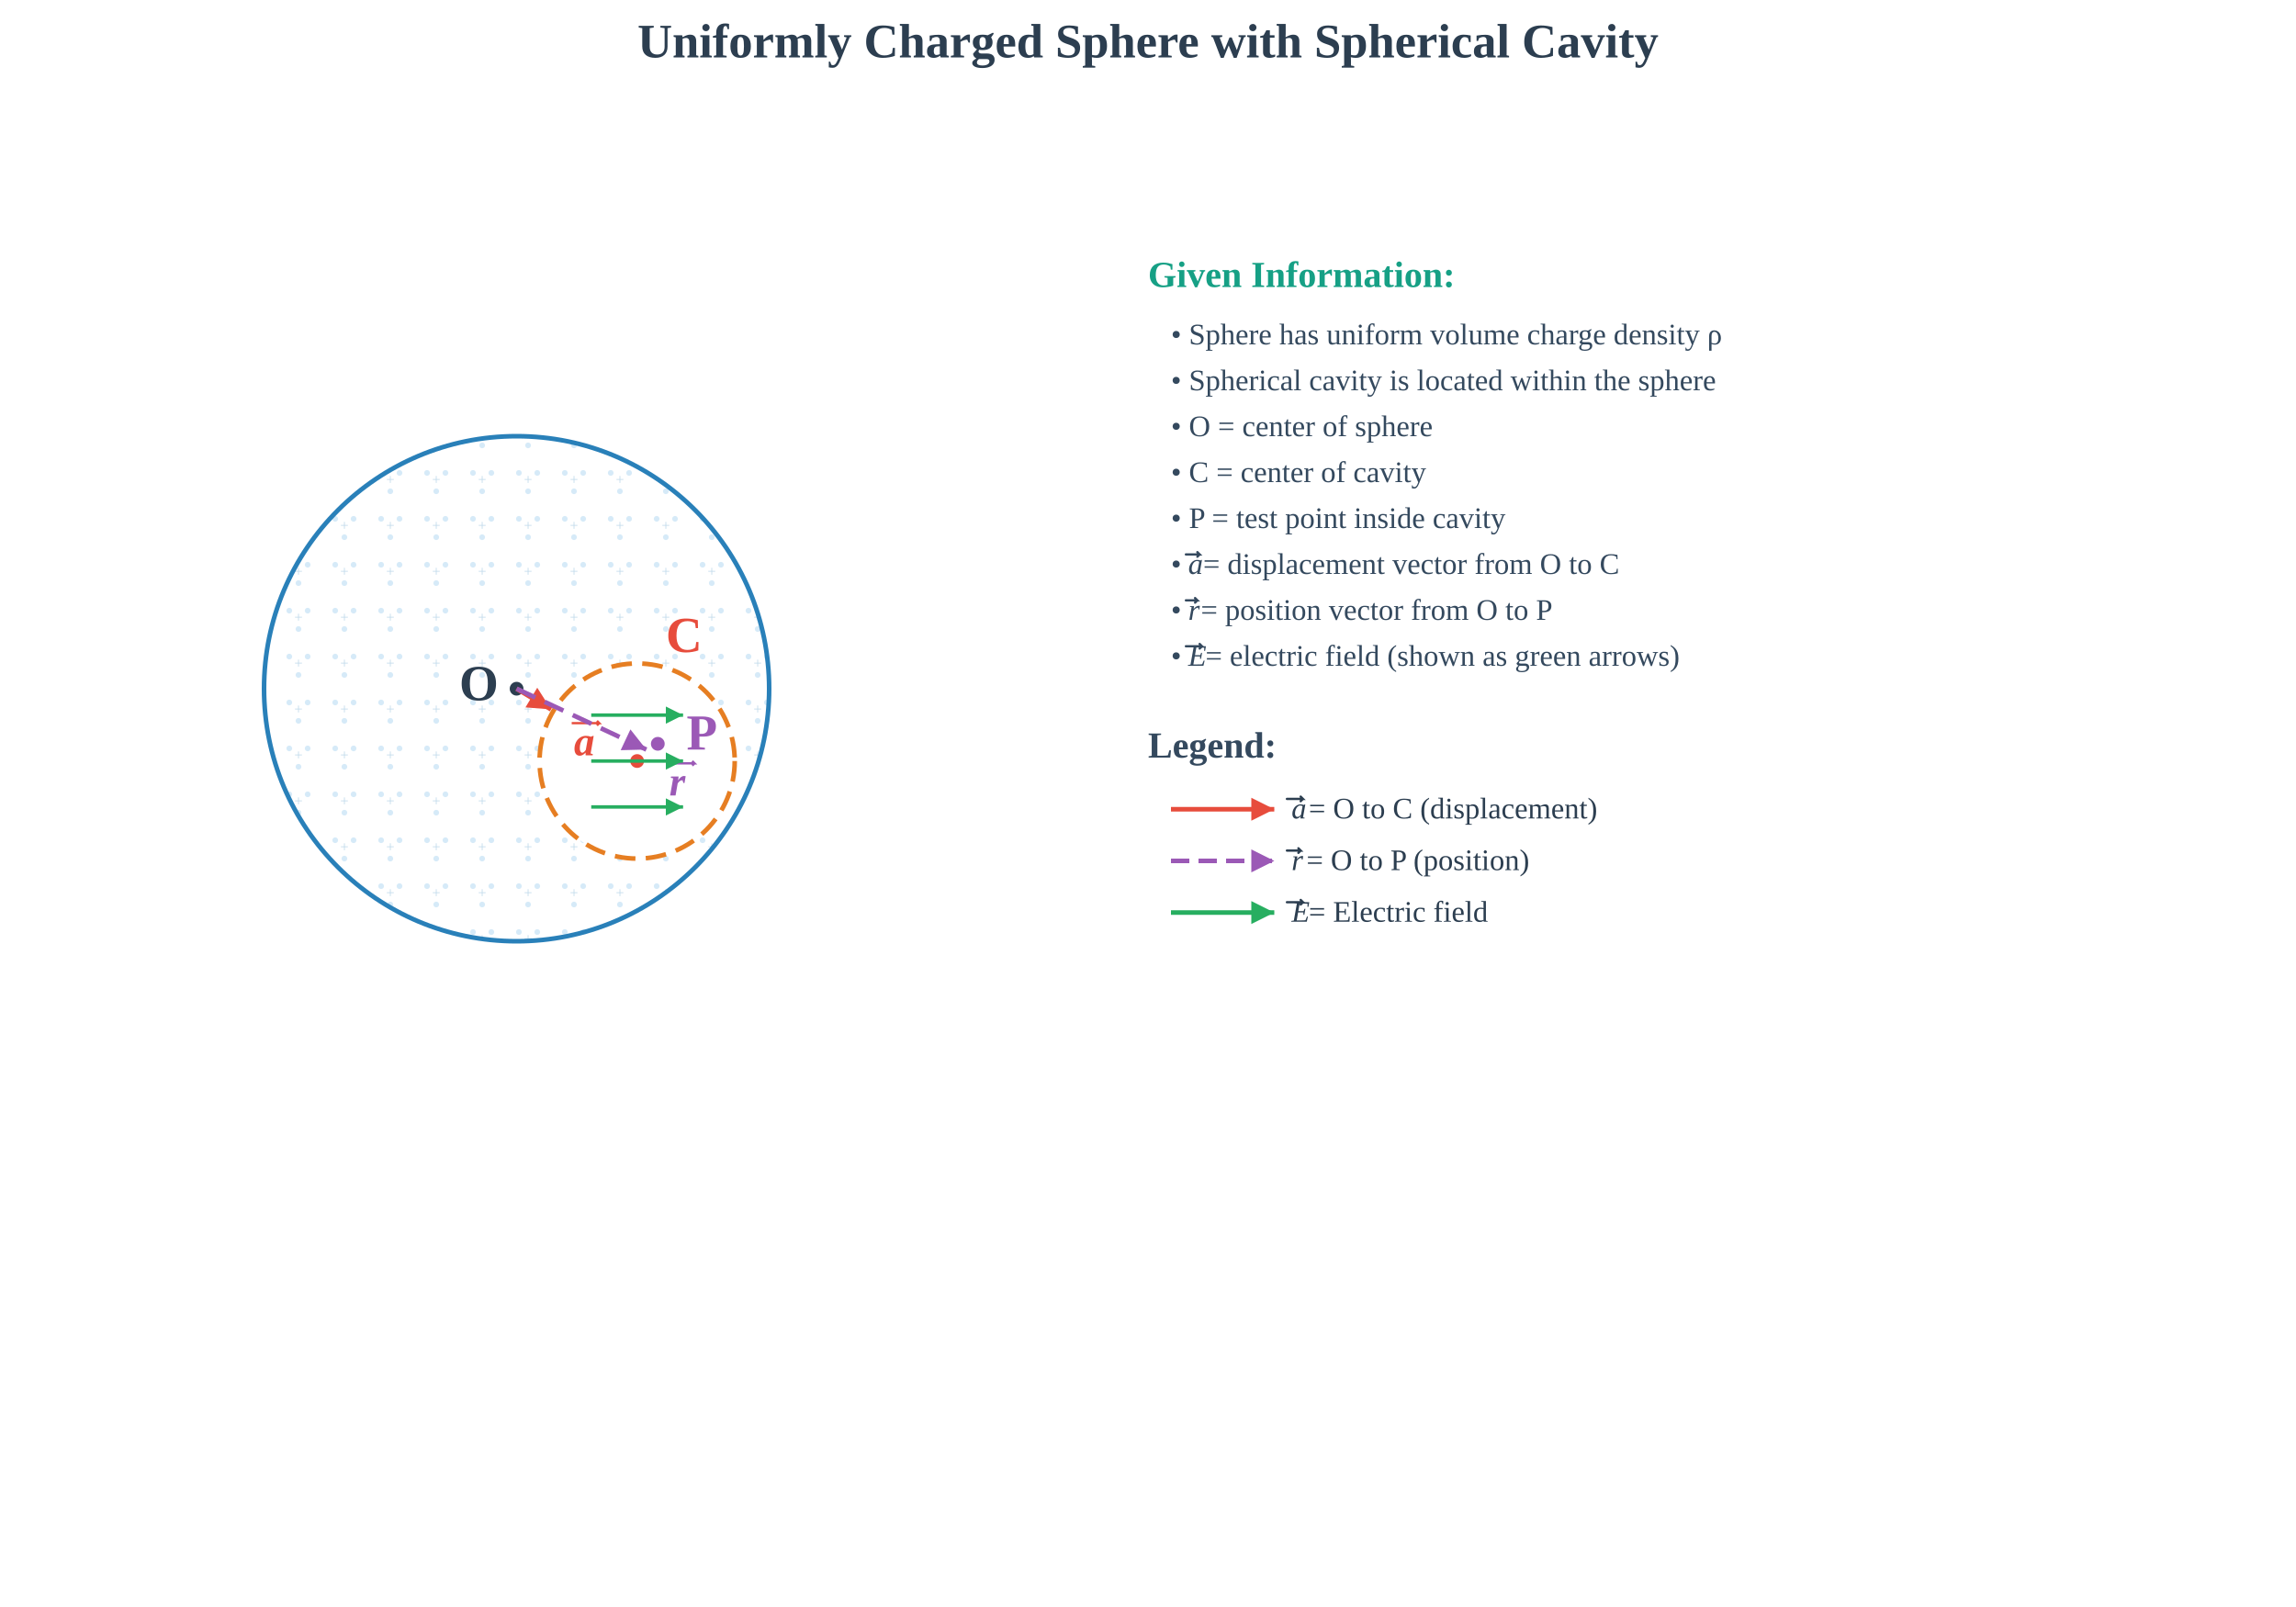
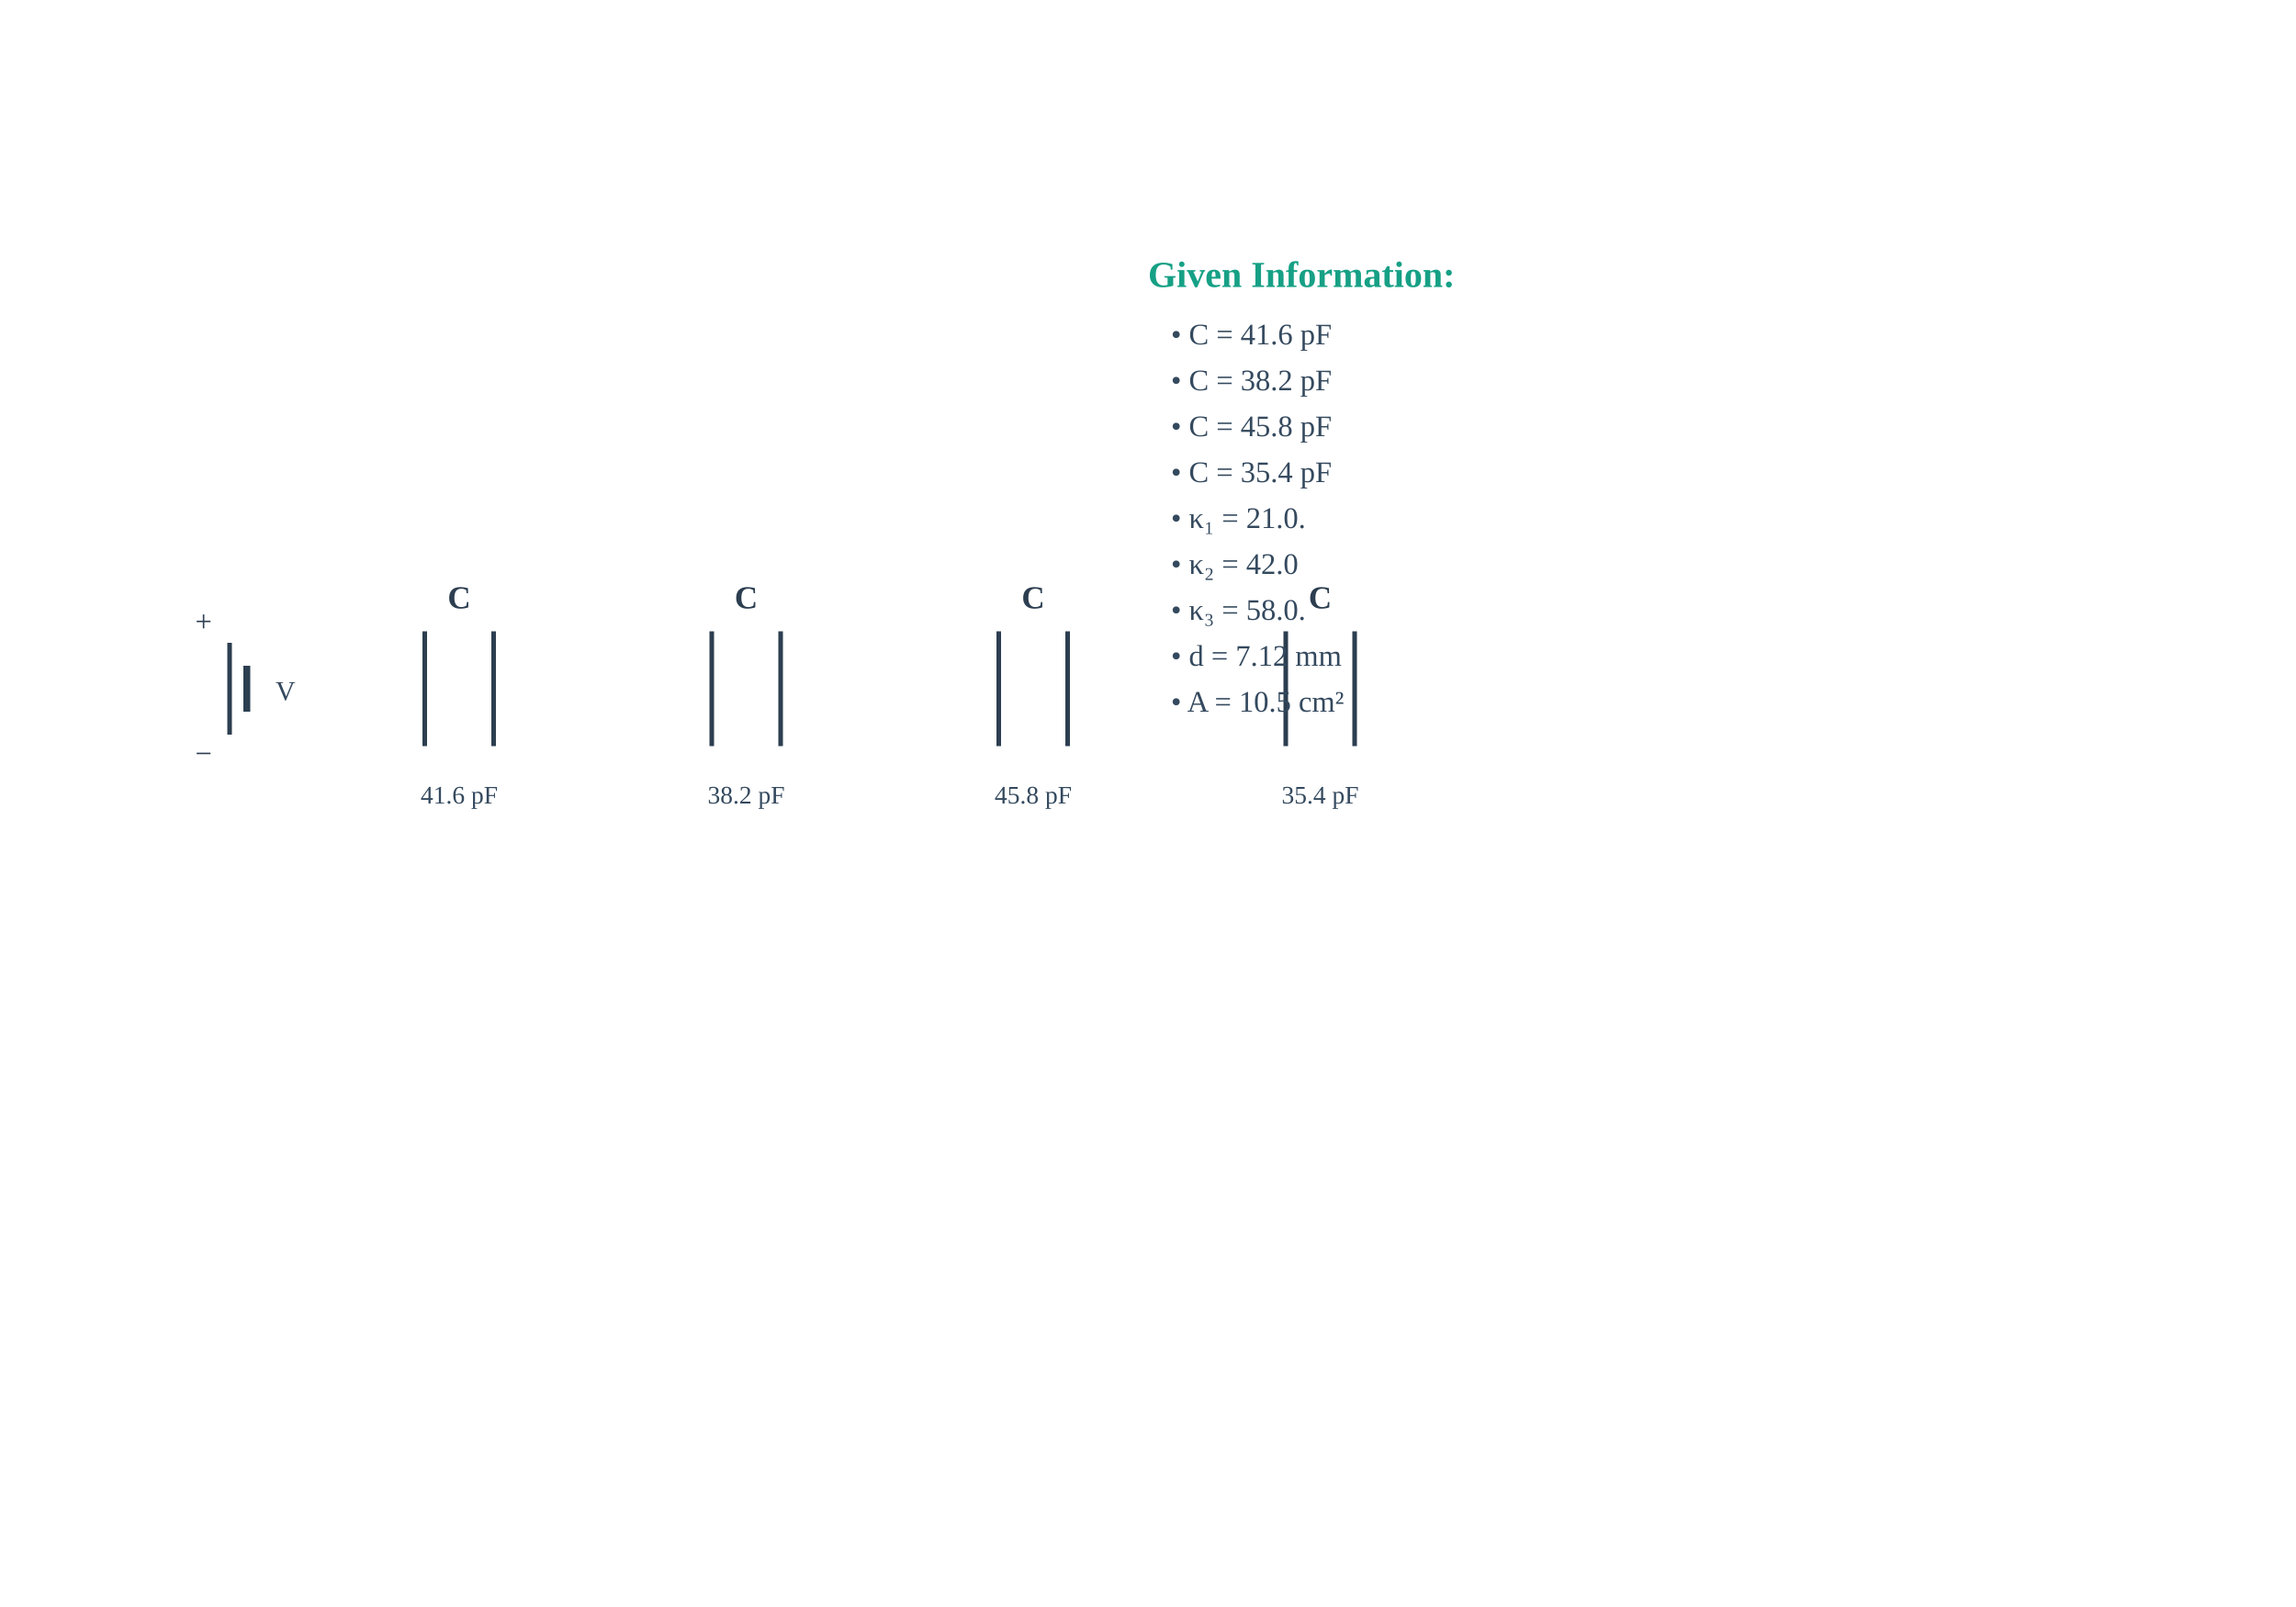
<svg xmlns="http://www.w3.org/2000/svg" viewBox="0 0 2000 1400">
  <rect width="2000" height="1400" fill="#ffffff" />
  <defs>
    <marker id="arrowRed" markerWidth="5" markerHeight="5" refX="5" refY="2.5" orient="auto">
      <path d="M 0 0 L 5 2.5 L 0 5 z" fill="#e74c3c" />
    </marker>
    <marker id="arrowBlue" markerWidth="5" markerHeight="5" refX="5" refY="2.5" orient="auto">
      <path d="M 0 0 L 5 2.5 L 0 5 z" fill="#3498db" />
    </marker>
    <marker id="arrowGreen" markerWidth="5" markerHeight="5" refX="5" refY="2.5" orient="auto">
      <path d="M 0 0 L 5 2.5 L 0 5 z" fill="#27ae60" />
    </marker>
-     <marker id="arrowPurple" markerWidth="5" markerHeight="5" refX="5" refY="2.5" orient="auto">
-       <path d="M 0 0 L 5 2.5 L 0 5 z" fill="#9b59b6" />
+     <marker id="arrowOrange" markerWidth="5" markerHeight="5" refX="5" refY="2.5" orient="auto">
+       <path d="M 0 0 L 5 2.5 L 0 5 z" fill="#e67e22" />
    </marker>
-     <pattern id="chargePattern" x="0" y="0" width="40" height="40" patternUnits="userSpaceOnUse">
-       <circle cx="12" cy="12" r="2.5" fill="#3498db" opacity="0.2" />
-       <circle cx="28" cy="12" r="2.5" fill="#3498db" opacity="0.2" />
-       <circle cx="20" cy="28" r="2.5" fill="#3498db" opacity="0.2" />
-       <text x="20" y="22" font-size="13" fill="#2980b9" text-anchor="middle" opacity="0.3">+</text>
-     </pattern>
+     <marker id="arrowBlueReverse" markerWidth="5" markerHeight="5" refX="0" refY="2.5" orient="auto">
+       <path d="M 5 0 L 0 2.5 L 5 5 z" fill="#3498db" />
+     </marker>
+     <marker id="arrowOrangeReverse" markerWidth="5" markerHeight="5" refX="0" refY="2.5" orient="auto">
+       <path d="M 5 0 L 0 2.5 L 5 5 z" fill="#e67e22" />
+     </marker>
  </defs>
-   <text x="1000.0" y="50" text-anchor="middle" font-size="42" font-weight="bold" fill="#2c3e50">Uniformly Charged Sphere with Spherical Cavity</text>
-   <circle cx="450" cy="600" r="220" fill="url(#chargePattern)" stroke="#2980b9" stroke-width="4" />
-   <circle cx="555" cy="663" r="85" fill="white" stroke="#e67e22" stroke-width="4" stroke-dasharray="18,9" />
-   <circle cx="450" cy="600" r="6" fill="#2c3e50" />
-   <circle cx="555" cy="663" r="6" fill="#e74c3c" />
-   <circle cx="573" cy="648" r="6" fill="#9b59b6" />
-   <g>
-     <line x1="450" y1="600" x2="480" y2="618" stroke="#e74c3c" stroke-width="4" marker-end="url(#arrowRed)" />
-     <text x="500" y="658" font-size="36" font-weight="bold" font-style="italic" fill="#e74c3c">a</text>
-     <path d="M 498 630 L 522 630 L 520 628 M 522 630 L 520 632" stroke="#e74c3c" stroke-width="2" fill="none" />
+   <g id="main-diagram">
+     <line x1="200" y1="560" x2="200" y2="640" stroke="#2c3e50" stroke-width="4" />
+     <line x1="215" y1="580" x2="215" y2="620" stroke="#2c3e50" stroke-width="6" />
+     <text x="170" y="550" font-size="26" fill="#2c3e50">+</text>
+     <text x="170" y="665" font-size="26" fill="#2c3e50">−</text>
+     <text x="240" y="610" font-size="24" fill="#34495e">V</text>
+     <line x1="370" y1="550" x2="370" y2="650" stroke="#2c3e50" stroke-width="4" />
+     <line x1="430" y1="550" x2="430" y2="650" stroke="#2c3e50" stroke-width="4" />
+     <text x="400" y="530" text-anchor="middle" font-size="28" font-weight="bold" fill="#2c3e50">C</text>
+     <text x="400" y="700" text-anchor="middle" font-size="22" fill="#34495e">41.6 pF</text>
+     <line x1="620" y1="550" x2="620" y2="650" stroke="#2c3e50" stroke-width="4" />
+     <line x1="680" y1="550" x2="680" y2="650" stroke="#2c3e50" stroke-width="4" />
+     <text x="650" y="530" text-anchor="middle" font-size="28" font-weight="bold" fill="#2c3e50">C</text>
+     <text x="650" y="700" text-anchor="middle" font-size="22" fill="#34495e">38.2 pF</text>
+     <line x1="870" y1="550" x2="870" y2="650" stroke="#2c3e50" stroke-width="4" />
+     <line x1="930" y1="550" x2="930" y2="650" stroke="#2c3e50" stroke-width="4" />
+     <text x="900" y="530" text-anchor="middle" font-size="28" font-weight="bold" fill="#2c3e50">C</text>
+     <text x="900" y="700" text-anchor="middle" font-size="22" fill="#34495e">45.8 pF</text>
+     <line x1="1120" y1="550" x2="1120" y2="650" stroke="#2c3e50" stroke-width="4" />
+     <line x1="1180" y1="550" x2="1180" y2="650" stroke="#2c3e50" stroke-width="4" />
+     <text x="1150" y="530" text-anchor="middle" font-size="28" font-weight="bold" fill="#2c3e50">C</text>
+     <text x="1150" y="700" text-anchor="middle" font-size="22" fill="#34495e">35.4 pF</text>
  </g>
-   <g>
-     <line x1="450" y1="600" x2="563" y2="653" stroke="#9b59b6" stroke-width="4" stroke-dasharray="18,9" marker-end="url(#arrowPurple)" />
-     <text x="583" y="693" font-size="36" font-weight="bold" font-style="italic" fill="#9b59b6">r</text>
-     <path d="M 581 665 L 605 665 L 603 663 M 605 665 L 603 667" stroke="#9b59b6" stroke-width="2" fill="none" />
-   </g>
-   <line x1="515" y1="623" x2="595" y2="623" stroke="#27ae60" stroke-width="3" marker-end="url(#arrowGreen)" />
-   <line x1="515" y1="663" x2="595" y2="663" stroke="#27ae60" stroke-width="3" marker-end="url(#arrowGreen)" />
-   <line x1="515" y1="703" x2="595" y2="703" stroke="#27ae60" stroke-width="3" marker-end="url(#arrowGreen)" />
-   <text x="400" y="610" font-size="44" font-weight="bold" fill="#2c3e50">O</text>
-   <text x="580" y="568" font-size="44" font-weight="bold" fill="#e74c3c">C</text>
-   <text x="598" y="653" font-size="44" font-weight="bold" fill="#9b59b6">P</text>
  <g id="given-info">
    <text x="1000" y="250" font-size="32" font-weight="bold" fill="#16a085">Given Information:</text>
-     <text x="1020" y="300" font-size="26" fill="#34495e">• Sphere has uniform volume charge density ρ</text>
-     <text x="1020" y="340" font-size="26" fill="#34495e">• Spherical cavity is located within the sphere</text>
-     <text x="1020" y="380" font-size="26" fill="#34495e">• O = center of sphere</text>
-     <text x="1020" y="420" font-size="26" fill="#34495e">• C = center of cavity</text>
-     <text x="1020" y="460" font-size="26" fill="#34495e">• P = test point inside cavity</text>
-     <text x="1020" y="500" font-size="26" fill="#34495e">• </text>
-     <text x="1035" y="500" font-size="26" font-style="italic" fill="#34495e">a</text>
-     <path d="M 1033 483 L 1045 483 L 1043 481 M 1045 483 L 1043 485" stroke="#34495e" stroke-width="2" fill="none" stroke-linecap="round" />
-     <text x="1048" y="500" font-size="26" fill="#34495e"> = displacement vector from O to C</text>
-     <text x="1020" y="540" font-size="26" fill="#34495e">• </text>
-     <text x="1035" y="540" font-size="26" font-style="italic" fill="#34495e">r</text>
-     <path d="M 1033 523 L 1043 523 L 1041 521 M 1043 523 L 1041 525" stroke="#34495e" stroke-width="2" fill="none" stroke-linecap="round" />
-     <text x="1046" y="540" font-size="26" fill="#34495e"> = position vector from O to P</text>
-     <text x="1020" y="580" font-size="26" fill="#34495e">• </text>
-     <text x="1035" y="580" font-size="26" font-style="italic" fill="#34495e">E</text>
-     <path d="M 1033 563 L 1047 563 L 1045 561 M 1047 563 L 1045 565" stroke="#34495e" stroke-width="2" fill="none" stroke-linecap="round" />
-     <text x="1050" y="580" font-size="26" fill="#34495e"> = electric field (shown as green arrows)</text>
-   </g>
-   <g id="legend">
-     <text x="1000" y="660" font-size="32" font-weight="bold" fill="#34495e">Legend:</text>
-     <line x1="1020" y1="705" x2="1110" y2="705" stroke="#e74c3c" stroke-width="4" marker-end="url(#arrowRed)" />
-     <g>
-       <text x="1125" y="713" font-size="26" fill="#2c3e50" font-style="italic">a</text>
-       <path d="M 1121 696 L 1135 696 L 1133 694 M 1135 696 L 1133 698" stroke="#2c3e50" stroke-width="2" fill="none" stroke-linecap="round" />
-       <text x="1140" y="713" font-size="26" fill="#2c3e50"> = O to C (displacement)</text>
-     </g>
-     <line x1="1020" y1="750" x2="1110" y2="750" stroke="#9b59b6" stroke-width="4" stroke-dasharray="16,8" marker-end="url(#arrowPurple)" />
-     <g>
-       <text x="1125" y="758" font-size="26" fill="#2c3e50" font-style="italic">r</text>
-       <path d="M 1121 741 L 1133 741 L 1131 739 M 1133 741 L 1131 743" stroke="#2c3e50" stroke-width="2" fill="none" stroke-linecap="round" />
-       <text x="1138" y="758" font-size="26" fill="#2c3e50"> = O to P (position)</text>
-     </g>
-     <line x1="1020" y1="795" x2="1110" y2="795" stroke="#27ae60" stroke-width="4" marker-end="url(#arrowGreen)" />
-     <g>
-       <text x="1125" y="803" font-size="26" fill="#2c3e50" font-style="italic">E</text>
-       <path d="M 1121 786 L 1135 786 L 1133 784 M 1135 786 L 1133 788" stroke="#2c3e50" stroke-width="2" fill="none" stroke-linecap="round" />
-       <text x="1140" y="803" font-size="26" fill="#2c3e50"> = Electric field</text>
-     </g>
+     <text x="1020" y="300" font-size="26" fill="#34495e">• C = 41.6 pF</text>
+     <text x="1020" y="340" font-size="26" fill="#34495e">• C = 38.2 pF</text>
+     <text x="1020" y="380" font-size="26" fill="#34495e">• C = 45.8 pF</text>
+     <text x="1020" y="420" font-size="26" fill="#34495e">• C = 35.4 pF</text>
+     <text x="1020" y="460" font-size="26" fill="#34495e">• κ₁ = 21.0.</text>
+     <text x="1020" y="500" font-size="26" fill="#34495e">• κ₂ = 42.0</text>
+     <text x="1020" y="540" font-size="26" fill="#34495e">• κ₃ = 58.0.</text>
+     <text x="1020" y="580" font-size="26" fill="#34495e">• d = 7.12 mm</text>
+     <text x="1020" y="620" font-size="26" fill="#34495e">• A = 10.5 cm²</text>
  </g>
</svg>
